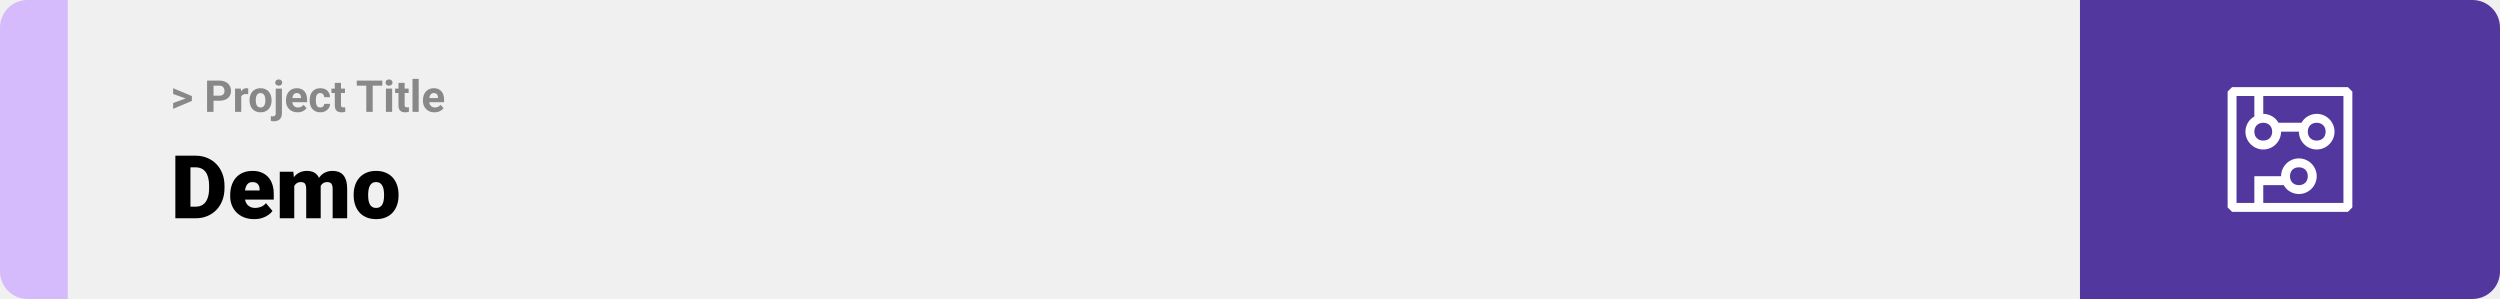
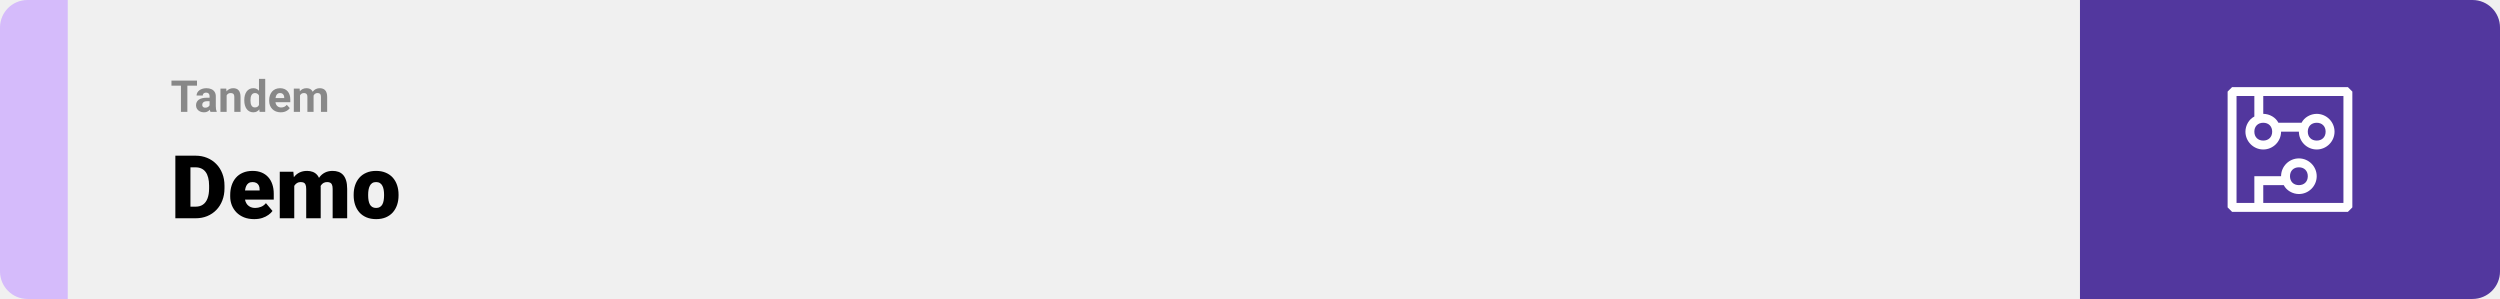
<svg xmlns="http://www.w3.org/2000/svg" width="1363" height="163" viewBox="0 0 1363 163" fill="none">
  <path d="M0 15C0 6.716 6.716 0 15 0H37V163H15C6.716 163 0 156.284 0 148V15Z" fill="#D5BBFB" />
  <rect width="1097" height="163" transform="translate(37)" fill="#F0F0F0" />
-   <path d="M101.906 53.922L94.394 51.238V48.086L104.602 52.375V54.637L101.906 53.922ZM94.394 56.172L101.918 53.43L104.602 52.785V55.035L94.394 59.324V56.172ZM119.543 54.918H115.195V52.176H119.543C120.215 52.176 120.762 52.066 121.184 51.848C121.605 51.621 121.914 51.309 122.109 50.91C122.305 50.512 122.402 50.062 122.402 49.562C122.402 49.055 122.305 48.582 122.109 48.145C121.914 47.707 121.605 47.355 121.184 47.09C120.762 46.824 120.215 46.691 119.543 46.691H116.414V61H112.898V43.938H119.543C120.879 43.938 122.023 44.18 122.977 44.664C123.938 45.141 124.672 45.801 125.18 46.645C125.688 47.488 125.941 48.453 125.941 49.539C125.941 50.641 125.688 51.594 125.18 52.398C124.672 53.203 123.938 53.824 122.977 54.262C122.023 54.699 120.879 54.918 119.543 54.918ZM131.531 51.086V61H128.156V48.32H131.332L131.531 51.086ZM135.352 48.238L135.293 51.367C135.129 51.344 134.93 51.324 134.695 51.309C134.469 51.285 134.262 51.273 134.074 51.273C133.598 51.273 133.184 51.336 132.832 51.461C132.488 51.578 132.199 51.754 131.965 51.988C131.738 52.223 131.566 52.508 131.449 52.844C131.34 53.18 131.277 53.562 131.262 53.992L130.582 53.781C130.582 52.961 130.664 52.207 130.828 51.52C130.992 50.824 131.23 50.219 131.543 49.703C131.863 49.188 132.254 48.789 132.715 48.508C133.176 48.227 133.703 48.086 134.297 48.086C134.484 48.086 134.676 48.102 134.871 48.133C135.066 48.156 135.227 48.191 135.352 48.238ZM136.055 54.789V54.543C136.055 53.613 136.188 52.758 136.453 51.977C136.719 51.188 137.105 50.504 137.613 49.926C138.121 49.348 138.746 48.898 139.488 48.578C140.23 48.25 141.082 48.086 142.043 48.086C143.004 48.086 143.859 48.25 144.609 48.578C145.359 48.898 145.988 49.348 146.496 49.926C147.012 50.504 147.402 51.188 147.668 51.977C147.934 52.758 148.066 53.613 148.066 54.543V54.789C148.066 55.711 147.934 56.566 147.668 57.355C147.402 58.137 147.012 58.82 146.496 59.406C145.988 59.984 145.363 60.434 144.621 60.754C143.879 61.074 143.027 61.234 142.066 61.234C141.105 61.234 140.25 61.074 139.5 60.754C138.758 60.434 138.129 59.984 137.613 59.406C137.105 58.82 136.719 58.137 136.453 57.355C136.188 56.566 136.055 55.711 136.055 54.789ZM139.43 54.543V54.789C139.43 55.32 139.477 55.816 139.57 56.277C139.664 56.738 139.812 57.145 140.016 57.496C140.227 57.84 140.5 58.109 140.836 58.305C141.172 58.5 141.582 58.598 142.066 58.598C142.535 58.598 142.938 58.5 143.273 58.305C143.609 58.109 143.879 57.84 144.082 57.496C144.285 57.145 144.434 56.738 144.527 56.277C144.629 55.816 144.68 55.32 144.68 54.789V54.543C144.68 54.027 144.629 53.543 144.527 53.09C144.434 52.629 144.281 52.223 144.07 51.871C143.867 51.512 143.598 51.23 143.262 51.027C142.926 50.824 142.52 50.723 142.043 50.723C141.566 50.723 141.16 50.824 140.824 51.027C140.496 51.23 140.227 51.512 140.016 51.871C139.812 52.223 139.664 52.629 139.57 53.09C139.477 53.543 139.43 54.027 139.43 54.543ZM150.328 48.32H153.715V61.762C153.715 62.699 153.543 63.492 153.199 64.141C152.855 64.789 152.359 65.281 151.711 65.617C151.062 65.953 150.277 66.121 149.355 66.121C149.066 66.121 148.785 66.106 148.512 66.074C148.23 66.043 147.941 65.992 147.645 65.922L147.656 63.332C147.844 63.363 148.027 63.387 148.207 63.402C148.379 63.426 148.555 63.438 148.734 63.438C149.086 63.438 149.379 63.379 149.613 63.262C149.848 63.145 150.023 62.961 150.141 62.711C150.266 62.469 150.328 62.152 150.328 61.762V48.32ZM150.059 45.016C150.059 44.523 150.23 44.117 150.574 43.797C150.926 43.477 151.387 43.316 151.957 43.316C152.535 43.316 152.996 43.477 153.34 43.797C153.684 44.117 153.855 44.523 153.855 45.016C153.855 45.508 153.684 45.914 153.34 46.234C152.996 46.555 152.535 46.715 151.957 46.715C151.387 46.715 150.926 46.555 150.574 46.234C150.23 45.914 150.059 45.508 150.059 45.016ZM162.234 61.234C161.25 61.234 160.367 61.078 159.586 60.766C158.805 60.445 158.141 60.004 157.594 59.441C157.055 58.879 156.641 58.227 156.352 57.484C156.062 56.734 155.918 55.938 155.918 55.094V54.625C155.918 53.664 156.055 52.785 156.328 51.988C156.602 51.191 156.992 50.5 157.5 49.914C158.016 49.328 158.641 48.879 159.375 48.566C160.109 48.246 160.938 48.086 161.859 48.086C162.758 48.086 163.555 48.234 164.25 48.531C164.945 48.828 165.527 49.25 165.996 49.797C166.473 50.344 166.832 51 167.074 51.766C167.316 52.523 167.438 53.367 167.438 54.297V55.703H157.359V53.453H164.121V53.195C164.121 52.727 164.035 52.309 163.863 51.941C163.699 51.566 163.449 51.27 163.113 51.051C162.777 50.832 162.348 50.723 161.824 50.723C161.379 50.723 160.996 50.82 160.676 51.016C160.355 51.211 160.094 51.484 159.891 51.836C159.695 52.188 159.547 52.602 159.445 53.078C159.352 53.547 159.305 54.062 159.305 54.625V55.094C159.305 55.602 159.375 56.07 159.516 56.5C159.664 56.93 159.871 57.301 160.137 57.613C160.41 57.926 160.738 58.168 161.121 58.34C161.512 58.512 161.953 58.598 162.445 58.598C163.055 58.598 163.621 58.48 164.145 58.246C164.676 58.004 165.133 57.641 165.516 57.156L167.156 58.938C166.891 59.32 166.527 59.688 166.066 60.039C165.613 60.391 165.066 60.68 164.426 60.906C163.785 61.125 163.055 61.234 162.234 61.234ZM174.598 58.598C175.012 58.598 175.379 58.52 175.699 58.363C176.02 58.199 176.27 57.973 176.449 57.684C176.637 57.387 176.734 57.039 176.742 56.641H179.918C179.91 57.531 179.672 58.324 179.203 59.02C178.734 59.707 178.105 60.25 177.316 60.648C176.527 61.039 175.645 61.234 174.668 61.234C173.684 61.234 172.824 61.07 172.09 60.742C171.363 60.414 170.758 59.961 170.273 59.383C169.789 58.797 169.426 58.117 169.184 57.344C168.941 56.562 168.82 55.727 168.82 54.836V54.496C168.82 53.598 168.941 52.762 169.184 51.988C169.426 51.207 169.789 50.527 170.273 49.949C170.758 49.363 171.363 48.906 172.09 48.578C172.816 48.25 173.668 48.086 174.645 48.086C175.684 48.086 176.594 48.285 177.375 48.684C178.164 49.082 178.781 49.652 179.227 50.395C179.68 51.129 179.91 52 179.918 53.008H176.742C176.734 52.586 176.645 52.203 176.473 51.859C176.309 51.516 176.066 51.242 175.746 51.039C175.434 50.828 175.047 50.723 174.586 50.723C174.094 50.723 173.691 50.828 173.379 51.039C173.066 51.242 172.824 51.523 172.652 51.883C172.48 52.234 172.359 52.637 172.289 53.09C172.227 53.535 172.195 54.004 172.195 54.496V54.836C172.195 55.328 172.227 55.801 172.289 56.254C172.352 56.707 172.469 57.109 172.641 57.461C172.82 57.812 173.066 58.09 173.379 58.293C173.691 58.496 174.098 58.598 174.598 58.598ZM188.086 48.32V50.711H180.703V48.32H188.086ZM182.531 45.191H185.906V57.18C185.906 57.547 185.953 57.828 186.047 58.023C186.148 58.219 186.297 58.355 186.492 58.434C186.688 58.504 186.934 58.539 187.23 58.539C187.441 58.539 187.629 58.531 187.793 58.516C187.965 58.492 188.109 58.469 188.227 58.445L188.238 60.93C187.949 61.023 187.637 61.098 187.301 61.152C186.965 61.207 186.594 61.234 186.188 61.234C185.445 61.234 184.797 61.113 184.242 60.871C183.695 60.621 183.273 60.223 182.977 59.676C182.68 59.129 182.531 58.41 182.531 57.52V45.191ZM203.191 43.938V61H199.688V43.938H203.191ZM208.441 43.938V46.691H194.52V43.938H208.441ZM213.797 48.32V61H210.41V48.32H213.797ZM210.199 45.016C210.199 44.523 210.371 44.117 210.715 43.797C211.059 43.477 211.52 43.316 212.098 43.316C212.668 43.316 213.125 43.477 213.469 43.797C213.82 44.117 213.996 44.523 213.996 45.016C213.996 45.508 213.82 45.914 213.469 46.234C213.125 46.555 212.668 46.715 212.098 46.715C211.52 46.715 211.059 46.555 210.715 46.234C210.371 45.914 210.199 45.508 210.199 45.016ZM222.797 48.32V50.711H215.414V48.32H222.797ZM217.242 45.191H220.617V57.18C220.617 57.547 220.664 57.828 220.758 58.023C220.859 58.219 221.008 58.355 221.203 58.434C221.398 58.504 221.645 58.539 221.941 58.539C222.152 58.539 222.34 58.531 222.504 58.516C222.676 58.492 222.82 58.469 222.938 58.445L222.949 60.93C222.66 61.023 222.348 61.098 222.012 61.152C221.676 61.207 221.305 61.234 220.898 61.234C220.156 61.234 219.508 61.113 218.953 60.871C218.406 60.621 217.984 60.223 217.688 59.676C217.391 59.129 217.242 58.41 217.242 57.52V45.191ZM228.281 43V61H224.895V43H228.281ZM236.906 61.234C235.922 61.234 235.039 61.078 234.258 60.766C233.477 60.445 232.812 60.004 232.266 59.441C231.727 58.879 231.312 58.227 231.023 57.484C230.734 56.734 230.59 55.938 230.59 55.094V54.625C230.59 53.664 230.727 52.785 231 51.988C231.273 51.191 231.664 50.5 232.172 49.914C232.688 49.328 233.312 48.879 234.047 48.566C234.781 48.246 235.609 48.086 236.531 48.086C237.43 48.086 238.227 48.234 238.922 48.531C239.617 48.828 240.199 49.25 240.668 49.797C241.145 50.344 241.504 51 241.746 51.766C241.988 52.523 242.109 53.367 242.109 54.297V55.703H232.031V53.453H238.793V53.195C238.793 52.727 238.707 52.309 238.535 51.941C238.371 51.566 238.121 51.27 237.785 51.051C237.449 50.832 237.02 50.723 236.496 50.723C236.051 50.723 235.668 50.82 235.348 51.016C235.027 51.211 234.766 51.484 234.562 51.836C234.367 52.188 234.219 52.602 234.117 53.078C234.023 53.547 233.977 54.062 233.977 54.625V55.094C233.977 55.602 234.047 56.07 234.188 56.5C234.336 56.93 234.543 57.301 234.809 57.613C235.082 57.926 235.41 58.168 235.793 58.34C236.184 58.512 236.625 58.598 237.117 58.598C237.727 58.598 238.293 58.48 238.816 58.246C239.348 58.004 239.805 57.641 240.188 57.156L241.828 58.938C241.562 59.32 241.199 59.688 240.738 60.039C240.285 60.391 239.738 60.68 239.098 60.906C238.457 61.125 237.727 61.234 236.906 61.234Z" fill="#888888" />
+   <path d="M102.152 43.938V61H98.648V43.938H102.152ZM107.402 43.938V46.691H93.481V43.938H107.402ZM114.258 58.141V52.492C114.258 52.086 114.191 51.738 114.059 51.449C113.926 51.152 113.719 50.922 113.438 50.758C113.164 50.594 112.809 50.512 112.371 50.512C111.996 50.512 111.672 50.578 111.398 50.711C111.125 50.836 110.914 51.02 110.766 51.262C110.617 51.496 110.543 51.773 110.543 52.094H107.168C107.168 51.555 107.293 51.043 107.543 50.559C107.793 50.074 108.156 49.648 108.633 49.281C109.109 48.906 109.676 48.613 110.332 48.402C110.996 48.191 111.738 48.086 112.559 48.086C113.543 48.086 114.418 48.25 115.184 48.578C115.949 48.906 116.551 49.398 116.988 50.055C117.434 50.711 117.656 51.531 117.656 52.516V57.941C117.656 58.637 117.699 59.207 117.785 59.652C117.871 60.09 117.996 60.473 118.16 60.801V61H114.75C114.586 60.656 114.461 60.227 114.375 59.711C114.297 59.188 114.258 58.664 114.258 58.141ZM114.703 53.277L114.727 55.188H112.84C112.395 55.188 112.008 55.238 111.68 55.34C111.352 55.441 111.082 55.586 110.871 55.773C110.66 55.953 110.504 56.164 110.402 56.406C110.309 56.648 110.262 56.914 110.262 57.203C110.262 57.492 110.328 57.754 110.461 57.988C110.594 58.215 110.785 58.395 111.035 58.527C111.285 58.652 111.578 58.715 111.914 58.715C112.422 58.715 112.863 58.613 113.238 58.41C113.613 58.207 113.902 57.957 114.105 57.66C114.316 57.363 114.426 57.082 114.434 56.816L115.324 58.246C115.199 58.566 115.027 58.898 114.809 59.242C114.598 59.586 114.328 59.91 114 60.215C113.672 60.512 113.277 60.758 112.816 60.953C112.355 61.141 111.809 61.234 111.176 61.234C110.371 61.234 109.641 61.074 108.984 60.754C108.336 60.426 107.82 59.977 107.438 59.406C107.062 58.828 106.875 58.172 106.875 57.438C106.875 56.773 107 56.184 107.25 55.668C107.5 55.152 107.867 54.719 108.352 54.367C108.844 54.008 109.457 53.738 110.191 53.559C110.926 53.371 111.777 53.277 112.746 53.277H114.703ZM123.562 51.027V61H120.188V48.32H123.352L123.562 51.027ZM123.07 54.215H122.156C122.156 53.277 122.277 52.434 122.52 51.684C122.762 50.926 123.102 50.281 123.539 49.75C123.977 49.211 124.496 48.801 125.098 48.52C125.707 48.23 126.387 48.086 127.137 48.086C127.73 48.086 128.273 48.172 128.766 48.344C129.258 48.516 129.68 48.789 130.031 49.164C130.391 49.539 130.664 50.035 130.852 50.652C131.047 51.27 131.145 52.023 131.145 52.914V61H127.746V52.902C127.746 52.34 127.668 51.902 127.512 51.59C127.355 51.277 127.125 51.059 126.82 50.934C126.523 50.801 126.156 50.734 125.719 50.734C125.266 50.734 124.871 50.824 124.535 51.004C124.207 51.184 123.934 51.434 123.715 51.754C123.504 52.066 123.344 52.434 123.234 52.855C123.125 53.277 123.07 53.73 123.07 54.215ZM141.199 58.234V43H144.598V61H141.539L141.199 58.234ZM133.184 54.812V54.566C133.184 53.598 133.293 52.719 133.512 51.93C133.73 51.133 134.051 50.449 134.473 49.879C134.895 49.309 135.414 48.867 136.031 48.555C136.648 48.242 137.352 48.086 138.141 48.086C138.883 48.086 139.531 48.242 140.086 48.555C140.648 48.867 141.125 49.312 141.516 49.891C141.914 50.461 142.234 51.137 142.477 51.918C142.719 52.691 142.895 53.539 143.004 54.461V55C142.895 55.883 142.719 56.703 142.477 57.461C142.234 58.219 141.914 58.883 141.516 59.453C141.125 60.016 140.648 60.453 140.086 60.766C139.523 61.078 138.867 61.234 138.117 61.234C137.328 61.234 136.625 61.074 136.008 60.754C135.398 60.434 134.883 59.984 134.461 59.406C134.047 58.828 133.73 58.148 133.512 57.367C133.293 56.586 133.184 55.734 133.184 54.812ZM136.559 54.566V54.812C136.559 55.336 136.598 55.824 136.676 56.277C136.762 56.73 136.898 57.133 137.086 57.484C137.281 57.828 137.531 58.098 137.836 58.293C138.148 58.48 138.527 58.574 138.973 58.574C139.551 58.574 140.027 58.445 140.402 58.188C140.777 57.922 141.062 57.559 141.258 57.098C141.461 56.637 141.578 56.105 141.609 55.504V53.969C141.586 53.477 141.516 53.035 141.398 52.645C141.289 52.246 141.125 51.906 140.906 51.625C140.695 51.344 140.43 51.125 140.109 50.969C139.797 50.812 139.426 50.734 138.996 50.734C138.559 50.734 138.184 50.836 137.871 51.039C137.559 51.234 137.305 51.504 137.109 51.848C136.922 52.191 136.781 52.598 136.688 53.066C136.602 53.527 136.559 54.027 136.559 54.566ZM153.07 61.234C152.086 61.234 151.203 61.078 150.422 60.766C149.641 60.445 148.977 60.004 148.43 59.441C147.891 58.879 147.477 58.227 147.188 57.484C146.898 56.734 146.754 55.938 146.754 55.094V54.625C146.754 53.664 146.891 52.785 147.164 51.988C147.438 51.191 147.828 50.5 148.336 49.914C148.852 49.328 149.477 48.879 150.211 48.566C150.945 48.246 151.773 48.086 152.695 48.086C153.594 48.086 154.391 48.234 155.086 48.531C155.781 48.828 156.363 49.25 156.832 49.797C157.309 50.344 157.668 51 157.91 51.766C158.152 52.523 158.273 53.367 158.273 54.297V55.703H148.195V53.453H154.957V53.195C154.957 52.727 154.871 52.309 154.699 51.941C154.535 51.566 154.285 51.27 153.949 51.051C153.613 50.832 153.184 50.723 152.66 50.723C152.215 50.723 151.832 50.82 151.512 51.016C151.191 51.211 150.93 51.484 150.727 51.836C150.531 52.188 150.383 52.602 150.281 53.078C150.188 53.547 150.141 54.062 150.141 54.625V55.094C150.141 55.602 150.211 56.07 150.352 56.5C150.5 56.93 150.707 57.301 150.973 57.613C151.246 57.926 151.574 58.168 151.957 58.34C152.348 58.512 152.789 58.598 153.281 58.598C153.891 58.598 154.457 58.48 154.98 58.246C155.512 58.004 155.969 57.641 156.352 57.156L157.992 58.938C157.727 59.32 157.363 59.688 156.902 60.039C156.449 60.391 155.902 60.68 155.262 60.906C154.621 61.125 153.891 61.234 153.07 61.234ZM163.57 50.945V61H160.184V48.32H163.359L163.57 50.945ZM163.102 54.215H162.164C162.164 53.332 162.27 52.52 162.48 51.777C162.699 51.027 163.016 50.379 163.43 49.832C163.852 49.277 164.371 48.848 164.988 48.543C165.605 48.238 166.32 48.086 167.133 48.086C167.695 48.086 168.211 48.172 168.68 48.344C169.148 48.508 169.551 48.77 169.887 49.129C170.23 49.48 170.496 49.941 170.684 50.512C170.871 51.074 170.965 51.75 170.965 52.539V61H167.59V52.914C167.59 52.336 167.512 51.891 167.355 51.578C167.199 51.266 166.977 51.047 166.688 50.922C166.406 50.797 166.066 50.734 165.668 50.734C165.23 50.734 164.848 50.824 164.52 51.004C164.199 51.184 163.934 51.434 163.723 51.754C163.512 52.066 163.355 52.434 163.254 52.855C163.152 53.277 163.102 53.73 163.102 54.215ZM170.648 53.828L169.441 53.98C169.441 53.152 169.543 52.383 169.746 51.672C169.957 50.961 170.266 50.336 170.672 49.797C171.086 49.258 171.598 48.84 172.207 48.543C172.816 48.238 173.52 48.086 174.316 48.086C174.926 48.086 175.48 48.176 175.98 48.355C176.48 48.527 176.906 48.805 177.258 49.188C177.617 49.562 177.891 50.055 178.078 50.664C178.273 51.273 178.371 52.02 178.371 52.902V61H174.984V52.902C174.984 52.316 174.906 51.871 174.75 51.566C174.602 51.254 174.383 51.039 174.094 50.922C173.812 50.797 173.477 50.734 173.086 50.734C172.68 50.734 172.324 50.816 172.02 50.98C171.715 51.137 171.461 51.355 171.258 51.637C171.055 51.918 170.902 52.246 170.801 52.621C170.699 52.988 170.648 53.391 170.648 53.828Z" fill="#888888" />
  <path d="M106.688 119H99.117L99.164 112.672H106.688C108.25 112.672 109.57 112.297 110.648 111.547C111.742 110.797 112.57 109.68 113.133 108.195C113.711 106.695 114 104.852 114 102.664V101.188C114 99.547 113.836 98.109 113.508 96.875C113.195 95.625 112.727 94.586 112.102 93.758C111.477 92.914 110.695 92.281 109.758 91.859C108.836 91.438 107.773 91.227 106.57 91.227H98.977V84.875H106.57C108.883 84.875 111 85.273 112.922 86.07C114.859 86.852 116.531 87.977 117.938 89.445C119.359 90.898 120.453 92.625 121.219 94.625C122 96.609 122.391 98.812 122.391 101.234V102.664C122.391 105.07 122 107.273 121.219 109.273C120.453 111.273 119.367 113 117.961 114.453C116.555 115.906 114.891 117.031 112.969 117.828C111.062 118.609 108.969 119 106.688 119ZM103.828 84.875V119H95.602V84.875H103.828ZM138.586 119.469C136.523 119.469 134.68 119.148 133.055 118.508C131.43 117.852 130.055 116.953 128.93 115.812C127.82 114.672 126.969 113.359 126.375 111.875C125.797 110.391 125.508 108.82 125.508 107.164V106.273C125.508 104.414 125.766 102.695 126.281 101.117C126.797 99.523 127.562 98.133 128.578 96.945C129.594 95.758 130.867 94.836 132.398 94.18C133.93 93.508 135.711 93.172 137.742 93.172C139.539 93.172 141.148 93.461 142.57 94.039C143.992 94.617 145.195 95.445 146.18 96.523C147.18 97.602 147.938 98.906 148.453 100.438C148.984 101.969 149.25 103.688 149.25 105.594V108.805H128.531V103.859H141.539V103.25C141.555 102.406 141.406 101.688 141.094 101.094C140.797 100.5 140.359 100.047 139.781 99.734C139.203 99.422 138.5 99.266 137.672 99.266C136.812 99.266 136.102 99.453 135.539 99.828C134.992 100.203 134.562 100.719 134.25 101.375C133.953 102.016 133.742 102.758 133.617 103.602C133.492 104.445 133.43 105.336 133.43 106.273V107.164C133.43 108.102 133.555 108.953 133.805 109.719C134.07 110.484 134.445 111.141 134.93 111.688C135.43 112.219 136.023 112.633 136.711 112.93C137.414 113.227 138.211 113.375 139.102 113.375C140.18 113.375 141.242 113.172 142.289 112.766C143.336 112.359 144.234 111.688 144.984 110.75L148.57 115.016C148.055 115.75 147.32 116.461 146.367 117.148C145.43 117.836 144.305 118.398 142.992 118.836C141.68 119.258 140.211 119.469 138.586 119.469ZM160.43 99.008V119H152.531V93.641H159.938L160.43 99.008ZM159.469 105.453L157.664 105.5C157.664 103.719 157.875 102.078 158.297 100.578C158.719 99.078 159.344 97.773 160.172 96.664C161 95.555 162.016 94.695 163.219 94.086C164.438 93.477 165.844 93.172 167.438 93.172C168.547 93.172 169.555 93.344 170.461 93.688C171.367 94.016 172.148 94.539 172.805 95.258C173.461 95.961 173.961 96.883 174.305 98.023C174.664 99.148 174.844 100.5 174.844 102.078V119H166.945V103.086C166.945 102.008 166.82 101.195 166.57 100.648C166.336 100.102 165.992 99.734 165.539 99.547C165.086 99.359 164.531 99.266 163.875 99.266C163.188 99.266 162.57 99.422 162.023 99.734C161.477 100.047 161.008 100.484 160.617 101.047C160.242 101.594 159.953 102.242 159.75 102.992C159.562 103.742 159.469 104.562 159.469 105.453ZM173.953 105.453L171.75 105.5C171.75 103.719 171.945 102.078 172.336 100.578C172.742 99.078 173.344 97.773 174.141 96.664C174.953 95.555 175.961 94.695 177.164 94.086C178.367 93.477 179.766 93.172 181.359 93.172C182.516 93.172 183.578 93.344 184.547 93.688C185.516 94.031 186.352 94.586 187.055 95.352C187.758 96.117 188.305 97.133 188.695 98.398C189.086 99.648 189.281 101.195 189.281 103.039V119H181.359V103.039C181.359 101.992 181.234 101.203 180.984 100.672C180.75 100.125 180.406 99.758 179.953 99.57C179.5 99.367 178.961 99.266 178.336 99.266C177.586 99.266 176.938 99.422 176.391 99.734C175.844 100.047 175.383 100.484 175.008 101.047C174.648 101.594 174.383 102.242 174.211 102.992C174.039 103.742 173.953 104.562 173.953 105.453ZM192.82 106.578V106.086C192.82 104.227 193.086 102.516 193.617 100.953C194.148 99.375 194.93 98.008 195.961 96.852C196.992 95.695 198.266 94.797 199.781 94.156C201.297 93.5 203.047 93.172 205.031 93.172C207.031 93.172 208.789 93.5 210.305 94.156C211.836 94.797 213.117 95.695 214.148 96.852C215.18 98.008 215.961 99.375 216.492 100.953C217.023 102.516 217.289 104.227 217.289 106.086V106.578C217.289 108.422 217.023 110.133 216.492 111.711C215.961 113.273 215.18 114.641 214.148 115.812C213.117 116.969 211.844 117.867 210.328 118.508C208.812 119.148 207.062 119.469 205.078 119.469C203.094 119.469 201.336 119.148 199.805 118.508C198.273 117.867 196.992 116.969 195.961 115.812C194.93 114.641 194.148 113.273 193.617 111.711C193.086 110.133 192.82 108.422 192.82 106.578ZM200.719 106.086V106.578C200.719 107.531 200.789 108.422 200.93 109.25C201.07 110.078 201.305 110.805 201.633 111.43C201.961 112.039 202.406 112.516 202.969 112.859C203.531 113.203 204.234 113.375 205.078 113.375C205.906 113.375 206.594 113.203 207.141 112.859C207.703 112.516 208.148 112.039 208.477 111.43C208.805 110.805 209.039 110.078 209.18 109.25C209.32 108.422 209.391 107.531 209.391 106.578V106.086C209.391 105.164 209.32 104.297 209.18 103.484C209.039 102.656 208.805 101.93 208.477 101.305C208.148 100.664 207.703 100.164 207.141 99.805C206.578 99.445 205.875 99.266 205.031 99.266C204.203 99.266 203.508 99.445 202.945 99.805C202.398 100.164 201.961 100.664 201.633 101.305C201.305 101.93 201.07 102.656 200.93 103.484C200.789 104.297 200.719 105.164 200.719 106.086Z" fill="black" />
  <path d="M1134 0H1348C1356.28 0 1363 6.716 1363 15V148C1363 156.284 1356.28 163 1348 163H1134V0Z" fill="#52379E" />
  <path d="M1280.07 47.5H1216.93L1214.5 49.929V113.071L1216.93 115.5H1280.07L1282.5 113.071V49.929L1280.07 47.5ZM1277.64 110.643H1233.93V100.929H1245.1C1246.56 103.843 1249.96 105.786 1253.36 105.786C1258.7 105.786 1263.07 101.414 1263.07 96.071C1263.07 90.729 1258.7 86.357 1253.36 86.357C1248.01 86.357 1243.64 90.729 1243.64 96.071H1229.07V110.643H1219.36V52.357H1229.07V63.529C1226.16 64.986 1224.21 68.386 1224.21 71.786C1224.21 77.129 1228.59 81.5 1233.93 81.5C1239.27 81.5 1243.64 77.129 1243.64 71.786H1253.36C1253.36 77.129 1257.73 81.5 1263.07 81.5C1268.41 81.5 1272.79 77.129 1272.79 71.786C1272.79 66.443 1268.41 62.071 1263.07 62.071C1259.67 62.071 1256.27 64.014 1254.81 66.929H1242.19C1240.73 64.014 1237.33 62.071 1233.93 62.071V52.357H1277.64V110.643ZM1248.5 96.071C1248.5 93.157 1250.44 91.214 1253.36 91.214C1256.27 91.214 1258.21 93.157 1258.21 96.071C1258.21 98.986 1256.27 100.929 1253.36 100.929C1250.44 100.929 1248.5 98.986 1248.5 96.071ZM1233.93 66.929C1236.84 66.929 1238.79 68.871 1238.79 71.786C1238.79 74.7 1236.84 76.643 1233.93 76.643C1231.01 76.643 1229.07 74.7 1229.07 71.786C1229.07 68.871 1231.01 66.929 1233.93 66.929ZM1263.07 66.929C1265.99 66.929 1267.93 68.871 1267.93 71.786C1267.93 74.7 1265.99 76.643 1263.07 76.643C1260.16 76.643 1258.21 74.7 1258.21 71.786C1258.21 68.871 1260.16 66.929 1263.07 66.929Z" fill="white" />
</svg>
